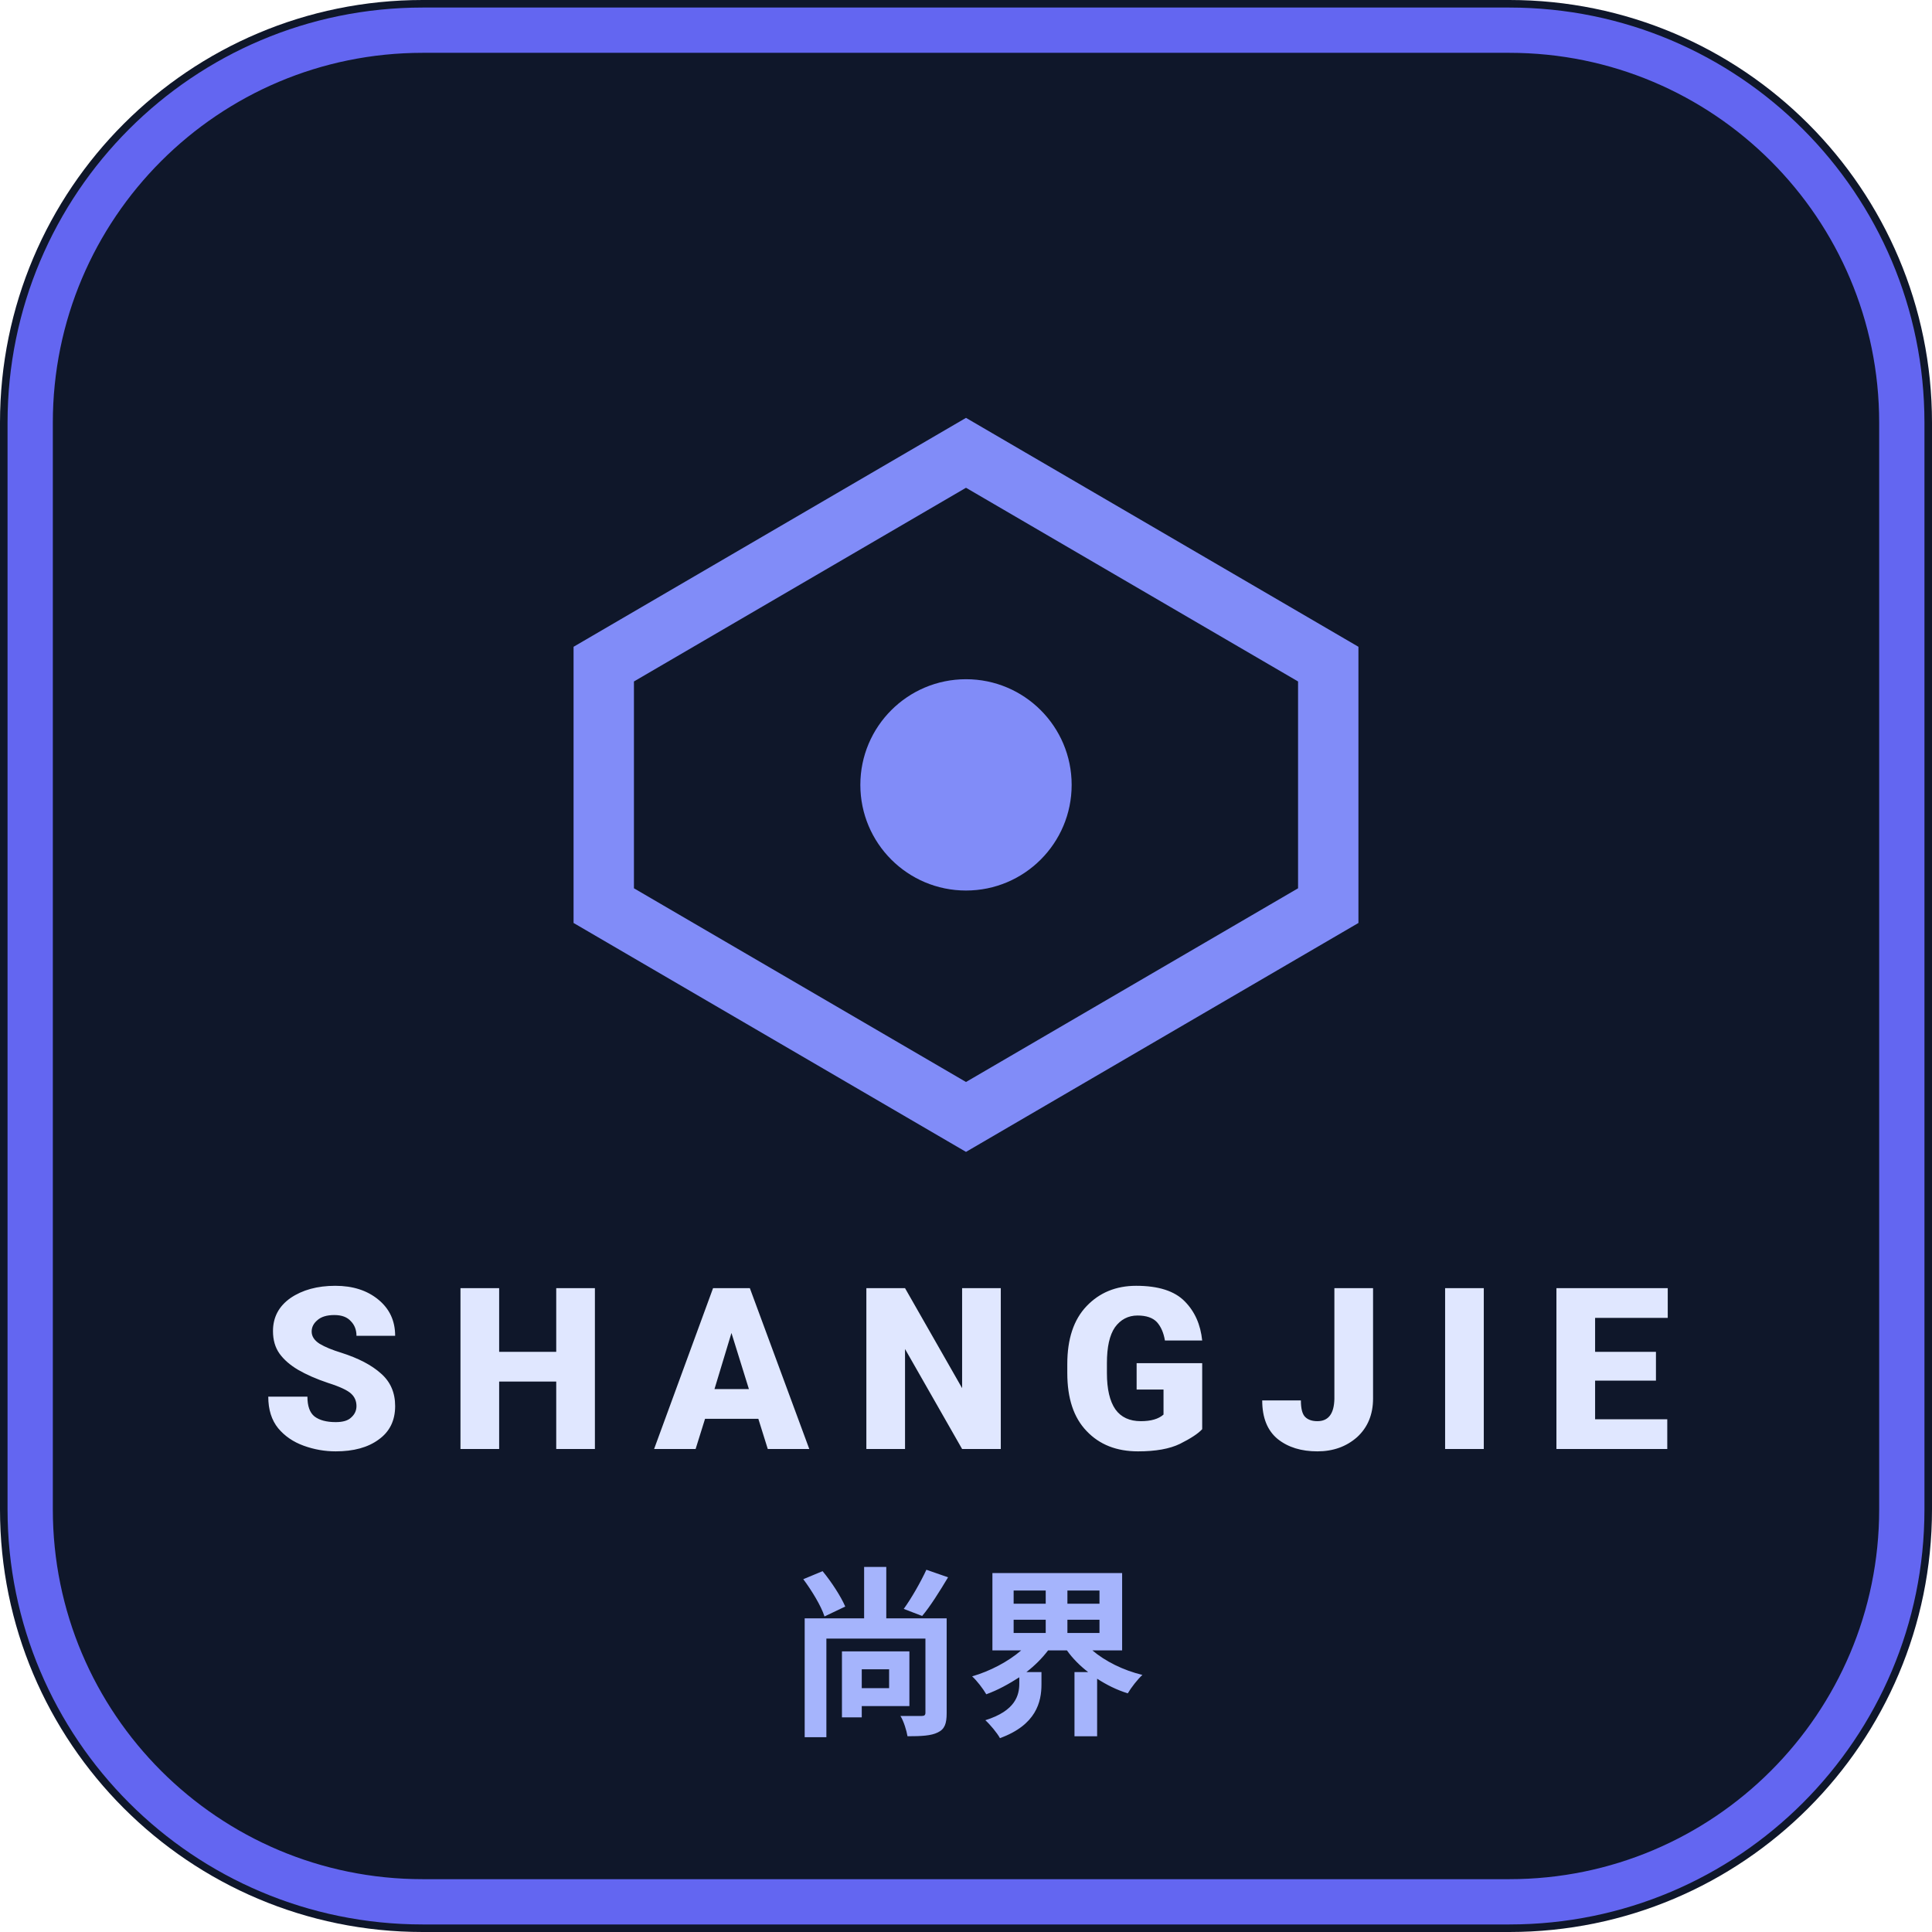
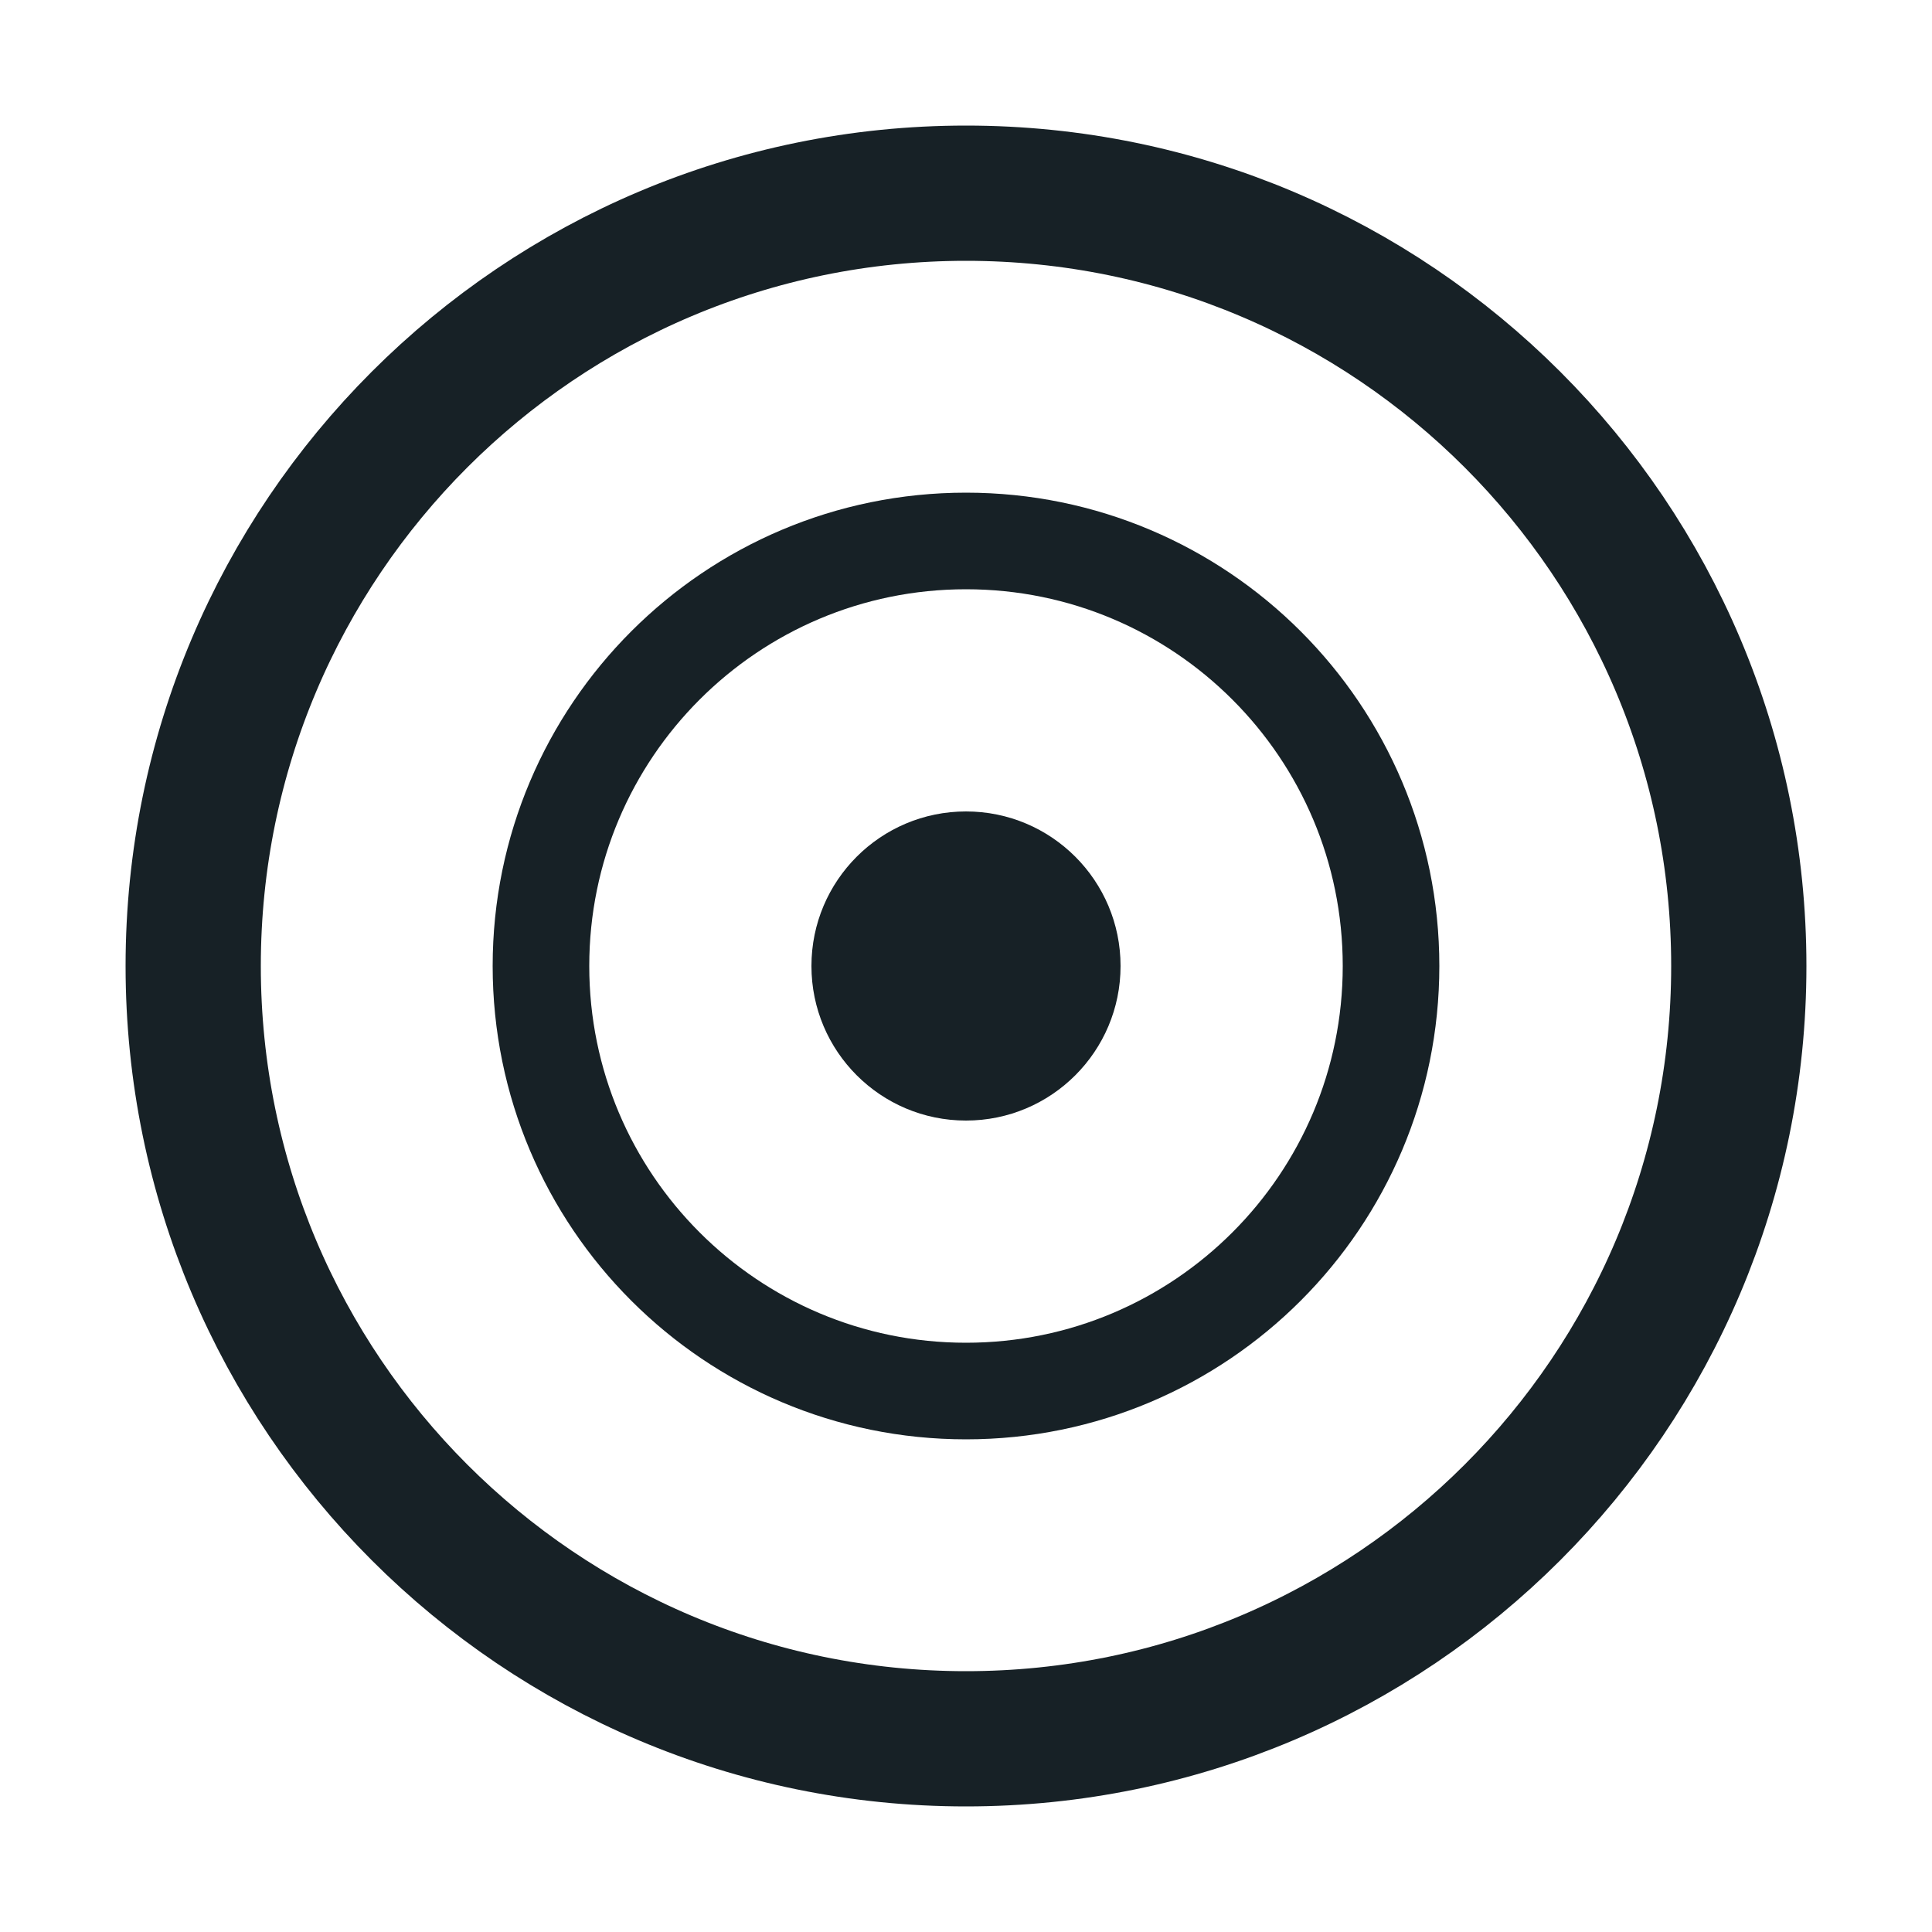
- <svg xmlns="http://www.w3.org/2000/svg" width="64" height="64" viewBox="0 0 64 64">
-   <rect width="64" height="64" rx="14" fill="#0f172a" />
-   <rect x="1" y="1" width="62" height="62" rx="13" fill="none" stroke="#6366f1" stroke-width="1.5" />
-   <polygon points="32,15 44,22 44,30 32,37 20,30 20,22" fill="none" stroke="#818cf8" stroke-width="2" />
-   <circle cx="32" cy="26" r="3.5" fill="#818cf8" />
-   <text x="32" y="48" fill="#e0e7ff" font-family="-apple-system,BlinkMacSystemFont,'Segoe UI',Roboto,sans-serif" font-size="7.5" font-weight="900" text-anchor="middle" letter-spacing="1.5">SHANGJIE</text>
-   <text x="32" y="57" fill="#a5b4fc" font-family="-apple-system,BlinkMacSystemFont,'Segoe UI',Roboto,sans-serif" font-size="6" font-weight="700" text-anchor="middle">尚界</text>
+ <svg xmlns="http://www.w3.org/2000/svg" viewBox="0 0 100 100" fill="none">
+   <circle cx="50" cy="50" r="40" stroke="#172126" stroke-width="7" fill="none" />
+   <circle cx="50" cy="50" r="22" stroke="#172126" stroke-width="5" fill="none" />
+   <circle cx="50" cy="50" r="8" fill="#172126" />
</svg>
